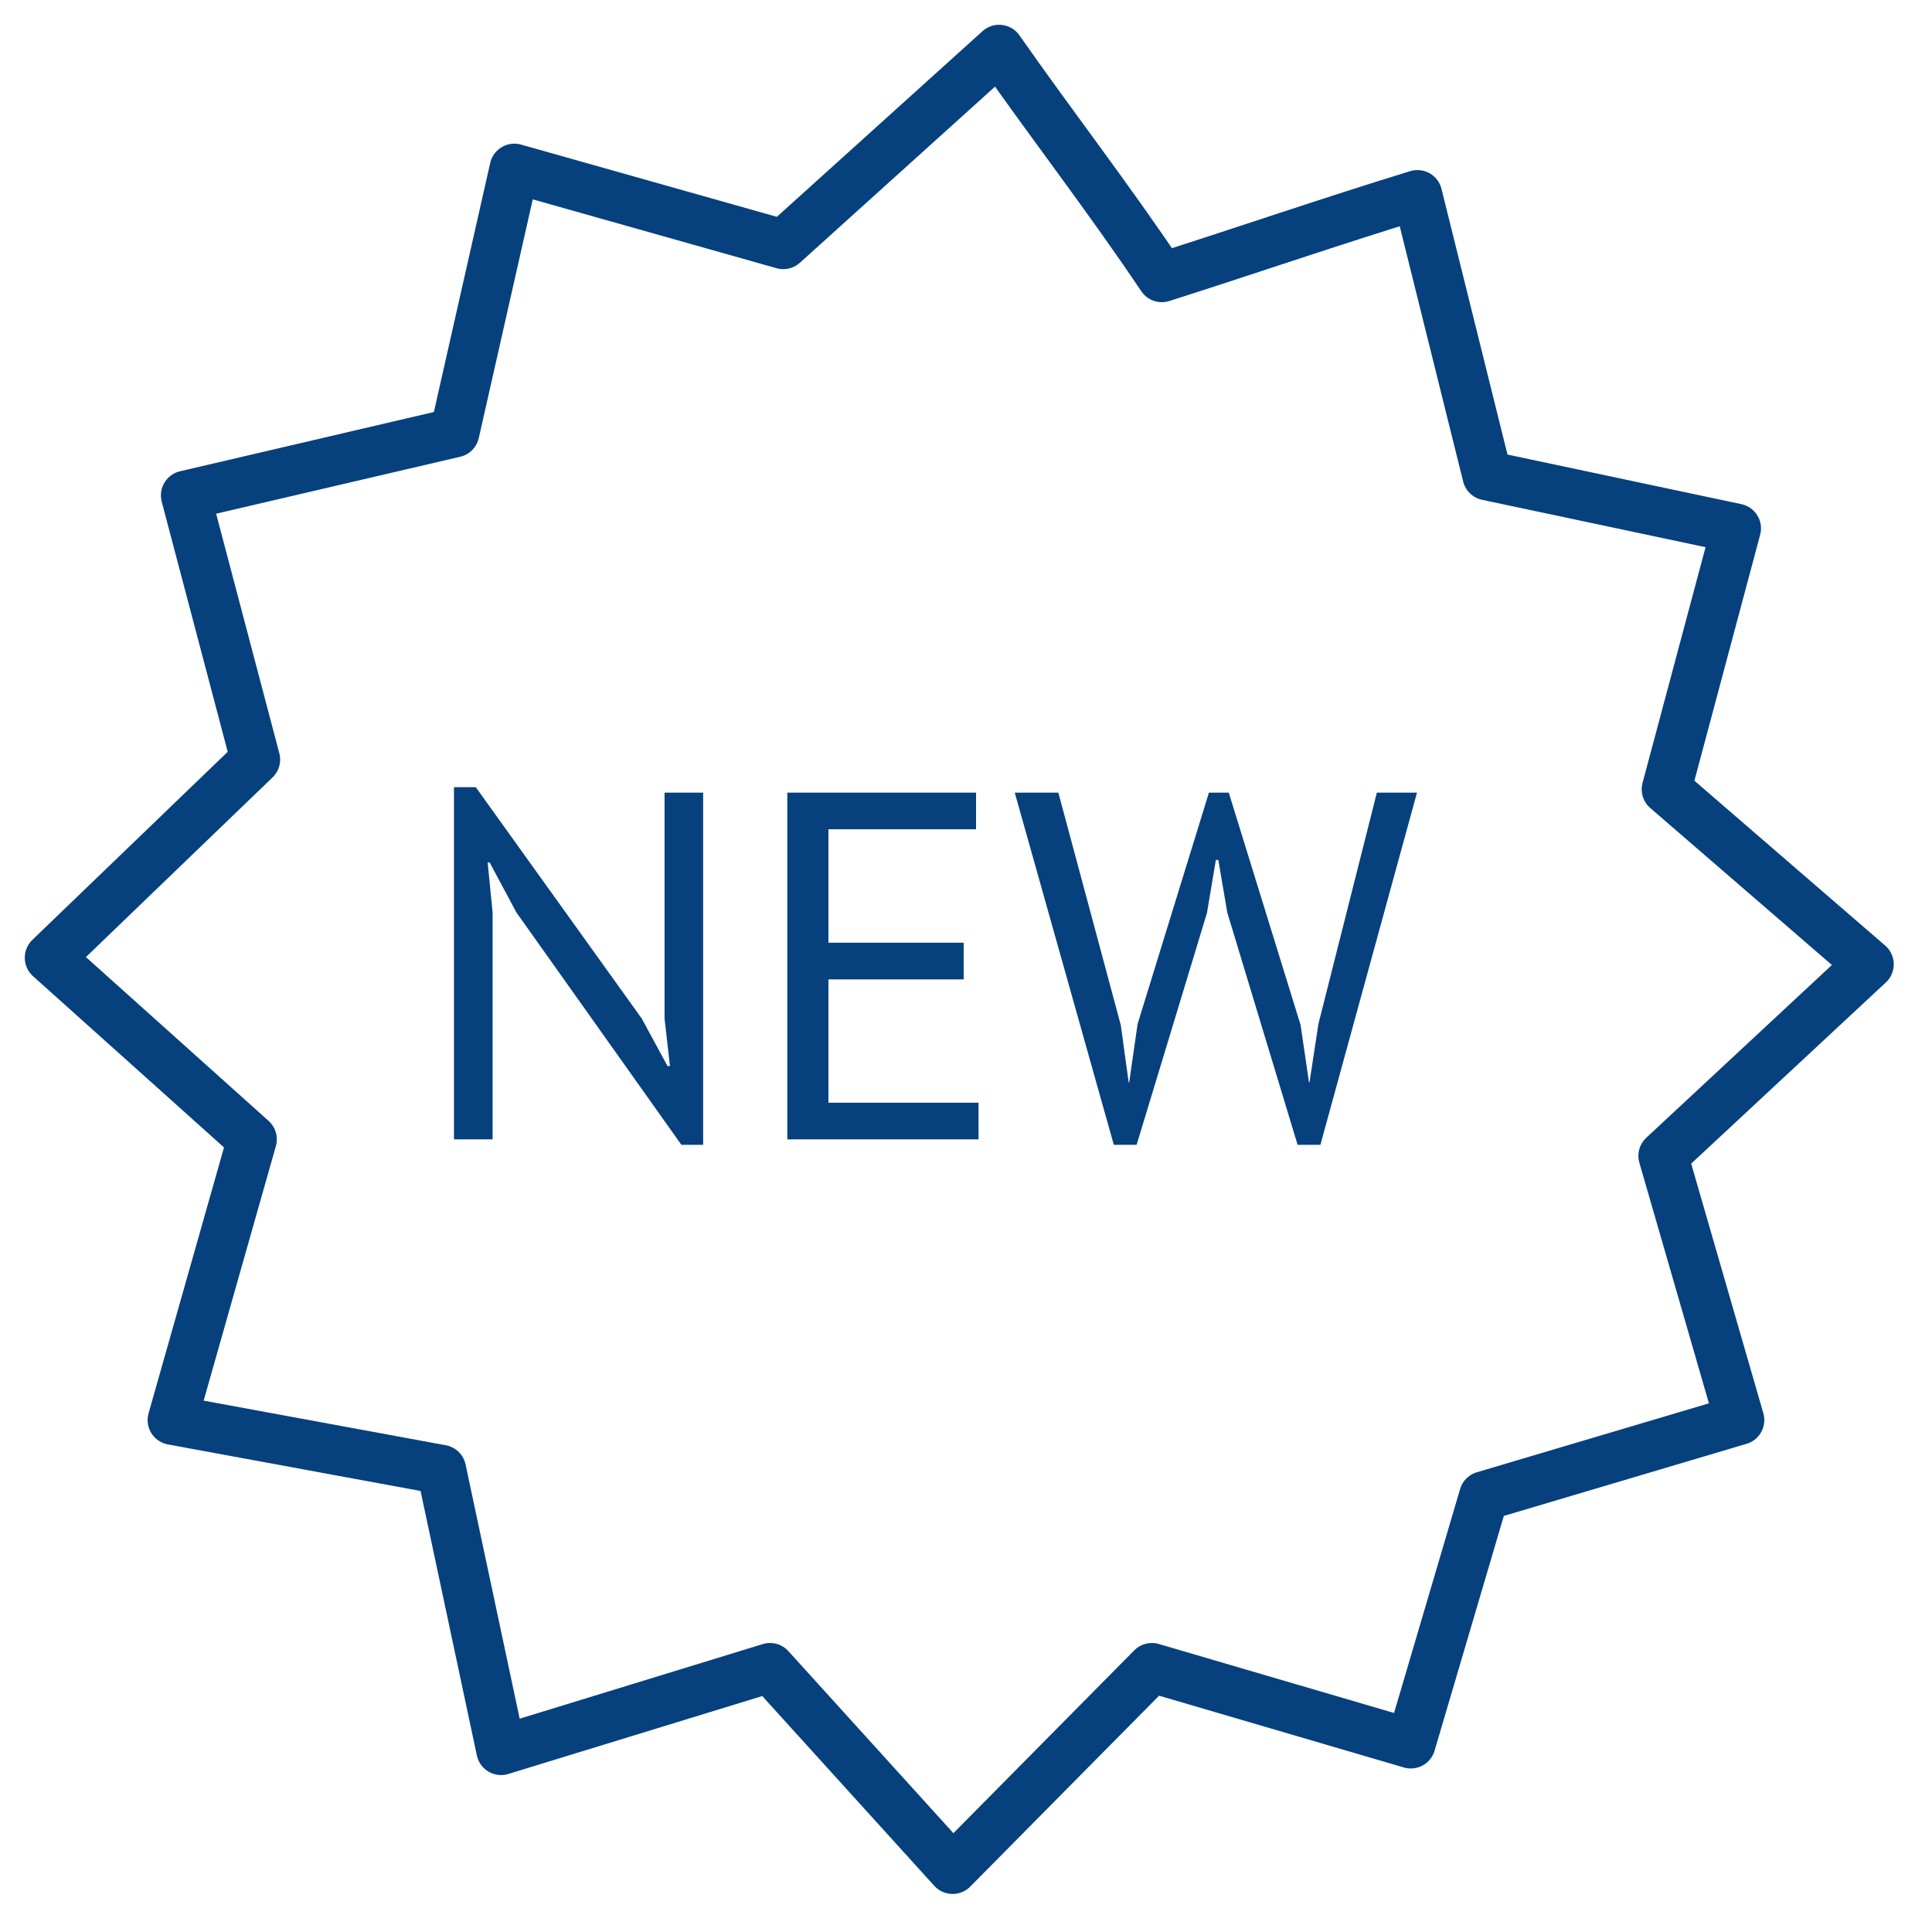
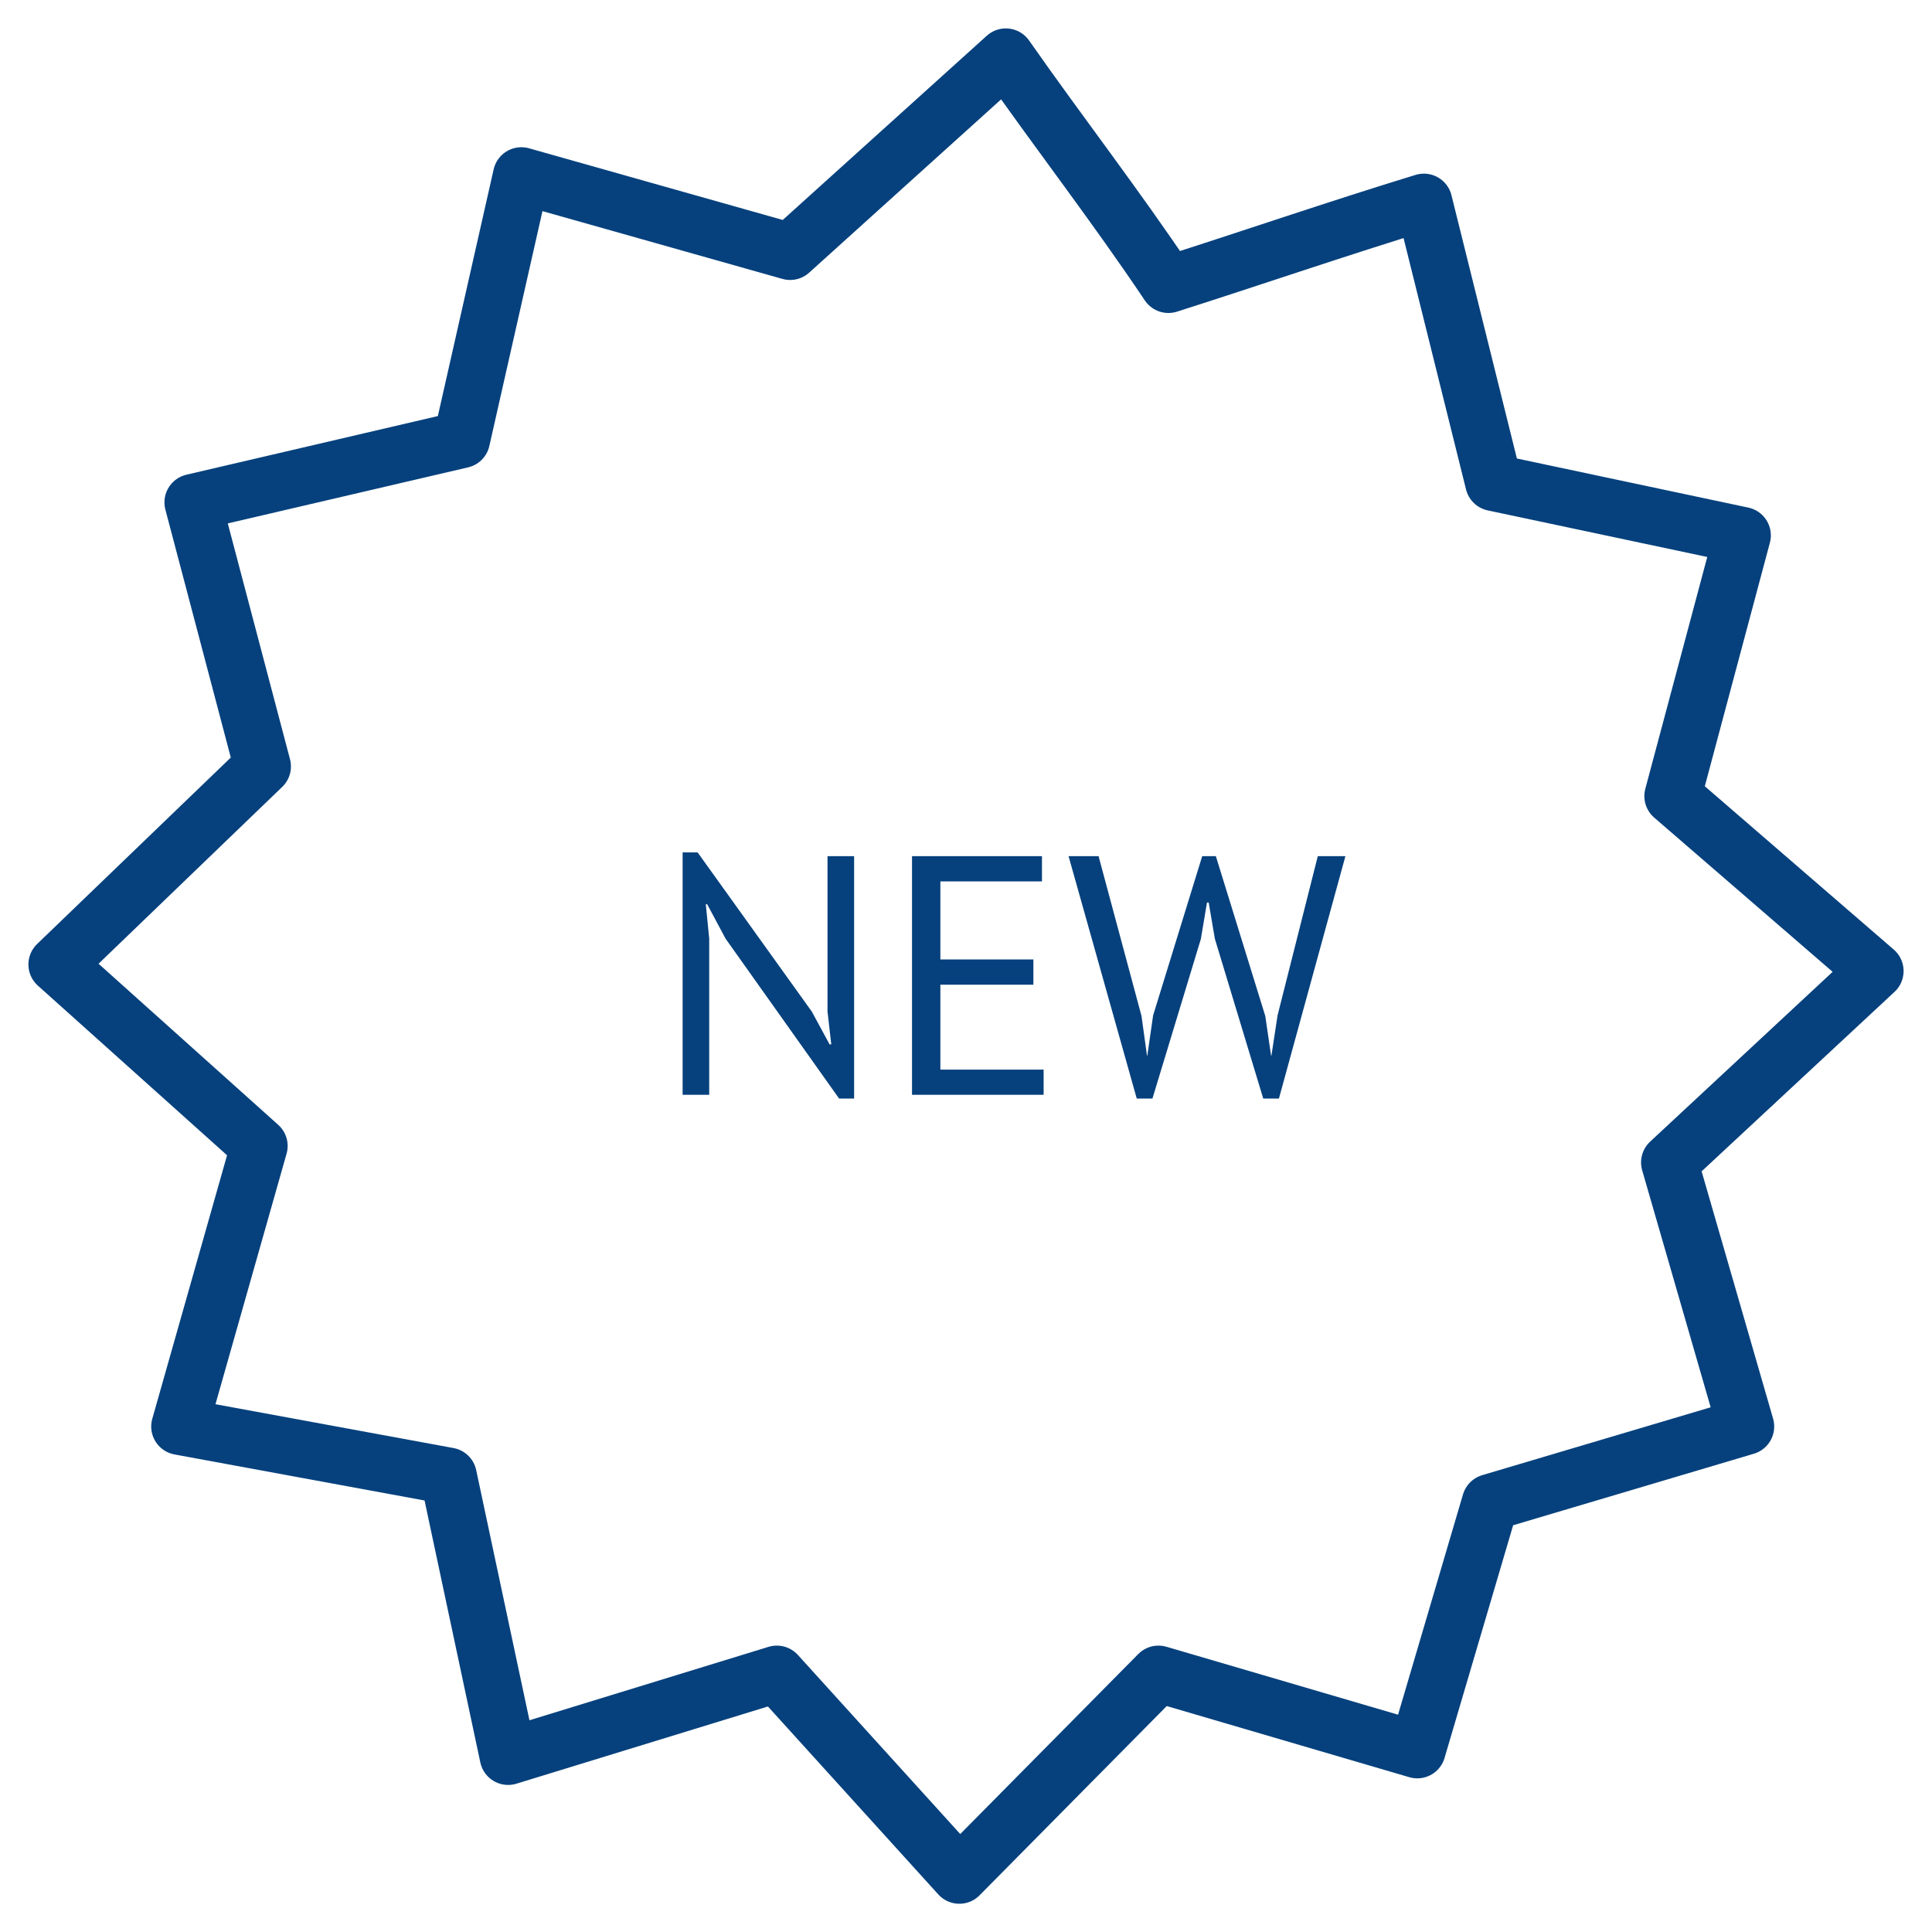
- <svg xmlns="http://www.w3.org/2000/svg" width="39" height="39" viewBox="0 0 39 39" fill="none">
-   <path d="M10.425 18.42L9.884 17.41H9.844L9.944 18.42V23H9.164V15.89H9.604L12.954 20.56L13.475 21.52H13.524L13.415 20.56V16H14.194V23.11H13.755L10.425 18.42ZM15.893 16H19.703V16.74H16.723V19.03H19.453V19.77H16.723V22.26H19.753V23H15.893V16ZM22.624 20.69L22.784 21.85H22.794L22.964 20.67L24.404 16H24.804L26.254 20.69L26.424 21.85H26.434L26.614 20.67L27.794 16H28.604L26.654 23.11H26.194L24.774 18.42L24.594 17.36H24.544L24.364 18.43L22.944 23.11H22.484L20.484 16H21.364L22.624 20.69Z" fill="#06417D" />
-   <path d="M20.169 1C18.694 2.333 17.287 3.6 15.812 4.933L10.383 3.4L9.177 8.733L3.748 10L5.155 15.333L1 19.333L5.088 22.999L3.48 28.666L8.909 29.666L10.115 35.332L15.544 33.666L19.23 37.732L23.252 33.666L28.479 35.199L29.954 30.199L35.115 28.666L33.573 23.333L37.728 19.466L33.64 15.933L35.048 10.666L30.021 9.6L28.613 3.933C26.871 4.467 25.128 5.067 23.453 5.6C22.38 4 21.241 2.533 20.169 1Z" stroke="#06417D" stroke-miterlimit="10" stroke-linecap="round" stroke-linejoin="round" />
+ <svg xmlns="http://www.w3.org/2000/svg" width="34" height="34" viewBox="0 0 34 34" fill="none">
+   <path d="M12.769 16.519L12.445 15.913H12.421L12.481 16.519V19.267H12.013V15.001H12.277L14.287 17.803L14.599 18.379H14.629L14.563 17.803V15.067H15.031V19.333H14.767L12.769 16.519ZM16.05 15.067H18.337V15.511H16.549V16.885H18.186V17.329H16.549V18.823H18.366V19.267H16.05V15.067ZM20.089 17.881L20.185 18.577H20.191L20.293 17.869L21.157 15.067H21.397L22.267 17.881L22.369 18.577H22.375L22.483 17.869L23.191 15.067H23.677L22.507 19.333H22.231L21.379 16.519L21.271 15.883H21.241L21.133 16.525L20.281 19.333H20.005L18.805 15.067H19.333L20.089 17.881Z" fill="#06417D" />
+   <path d="M17.701 1C16.416 2.162 15.19 3.265 13.905 4.427L9.175 3.091L8.124 7.738L3.394 8.841L4.62 13.488L1 16.973L4.562 20.167L3.161 25.104L7.891 25.975L8.942 30.912L13.671 29.46L16.883 33.003L20.387 29.46L24.942 30.796L26.226 26.44L30.723 25.104L29.38 20.457L33 17.089L29.438 14.01L30.664 9.422L26.285 8.493L25.058 3.556C23.54 4.02 22.022 4.543 20.562 5.008C19.628 3.614 18.635 2.336 17.701 1Z" stroke="#06417D" stroke-miterlimit="10" stroke-linecap="round" stroke-linejoin="round" />
</svg>
